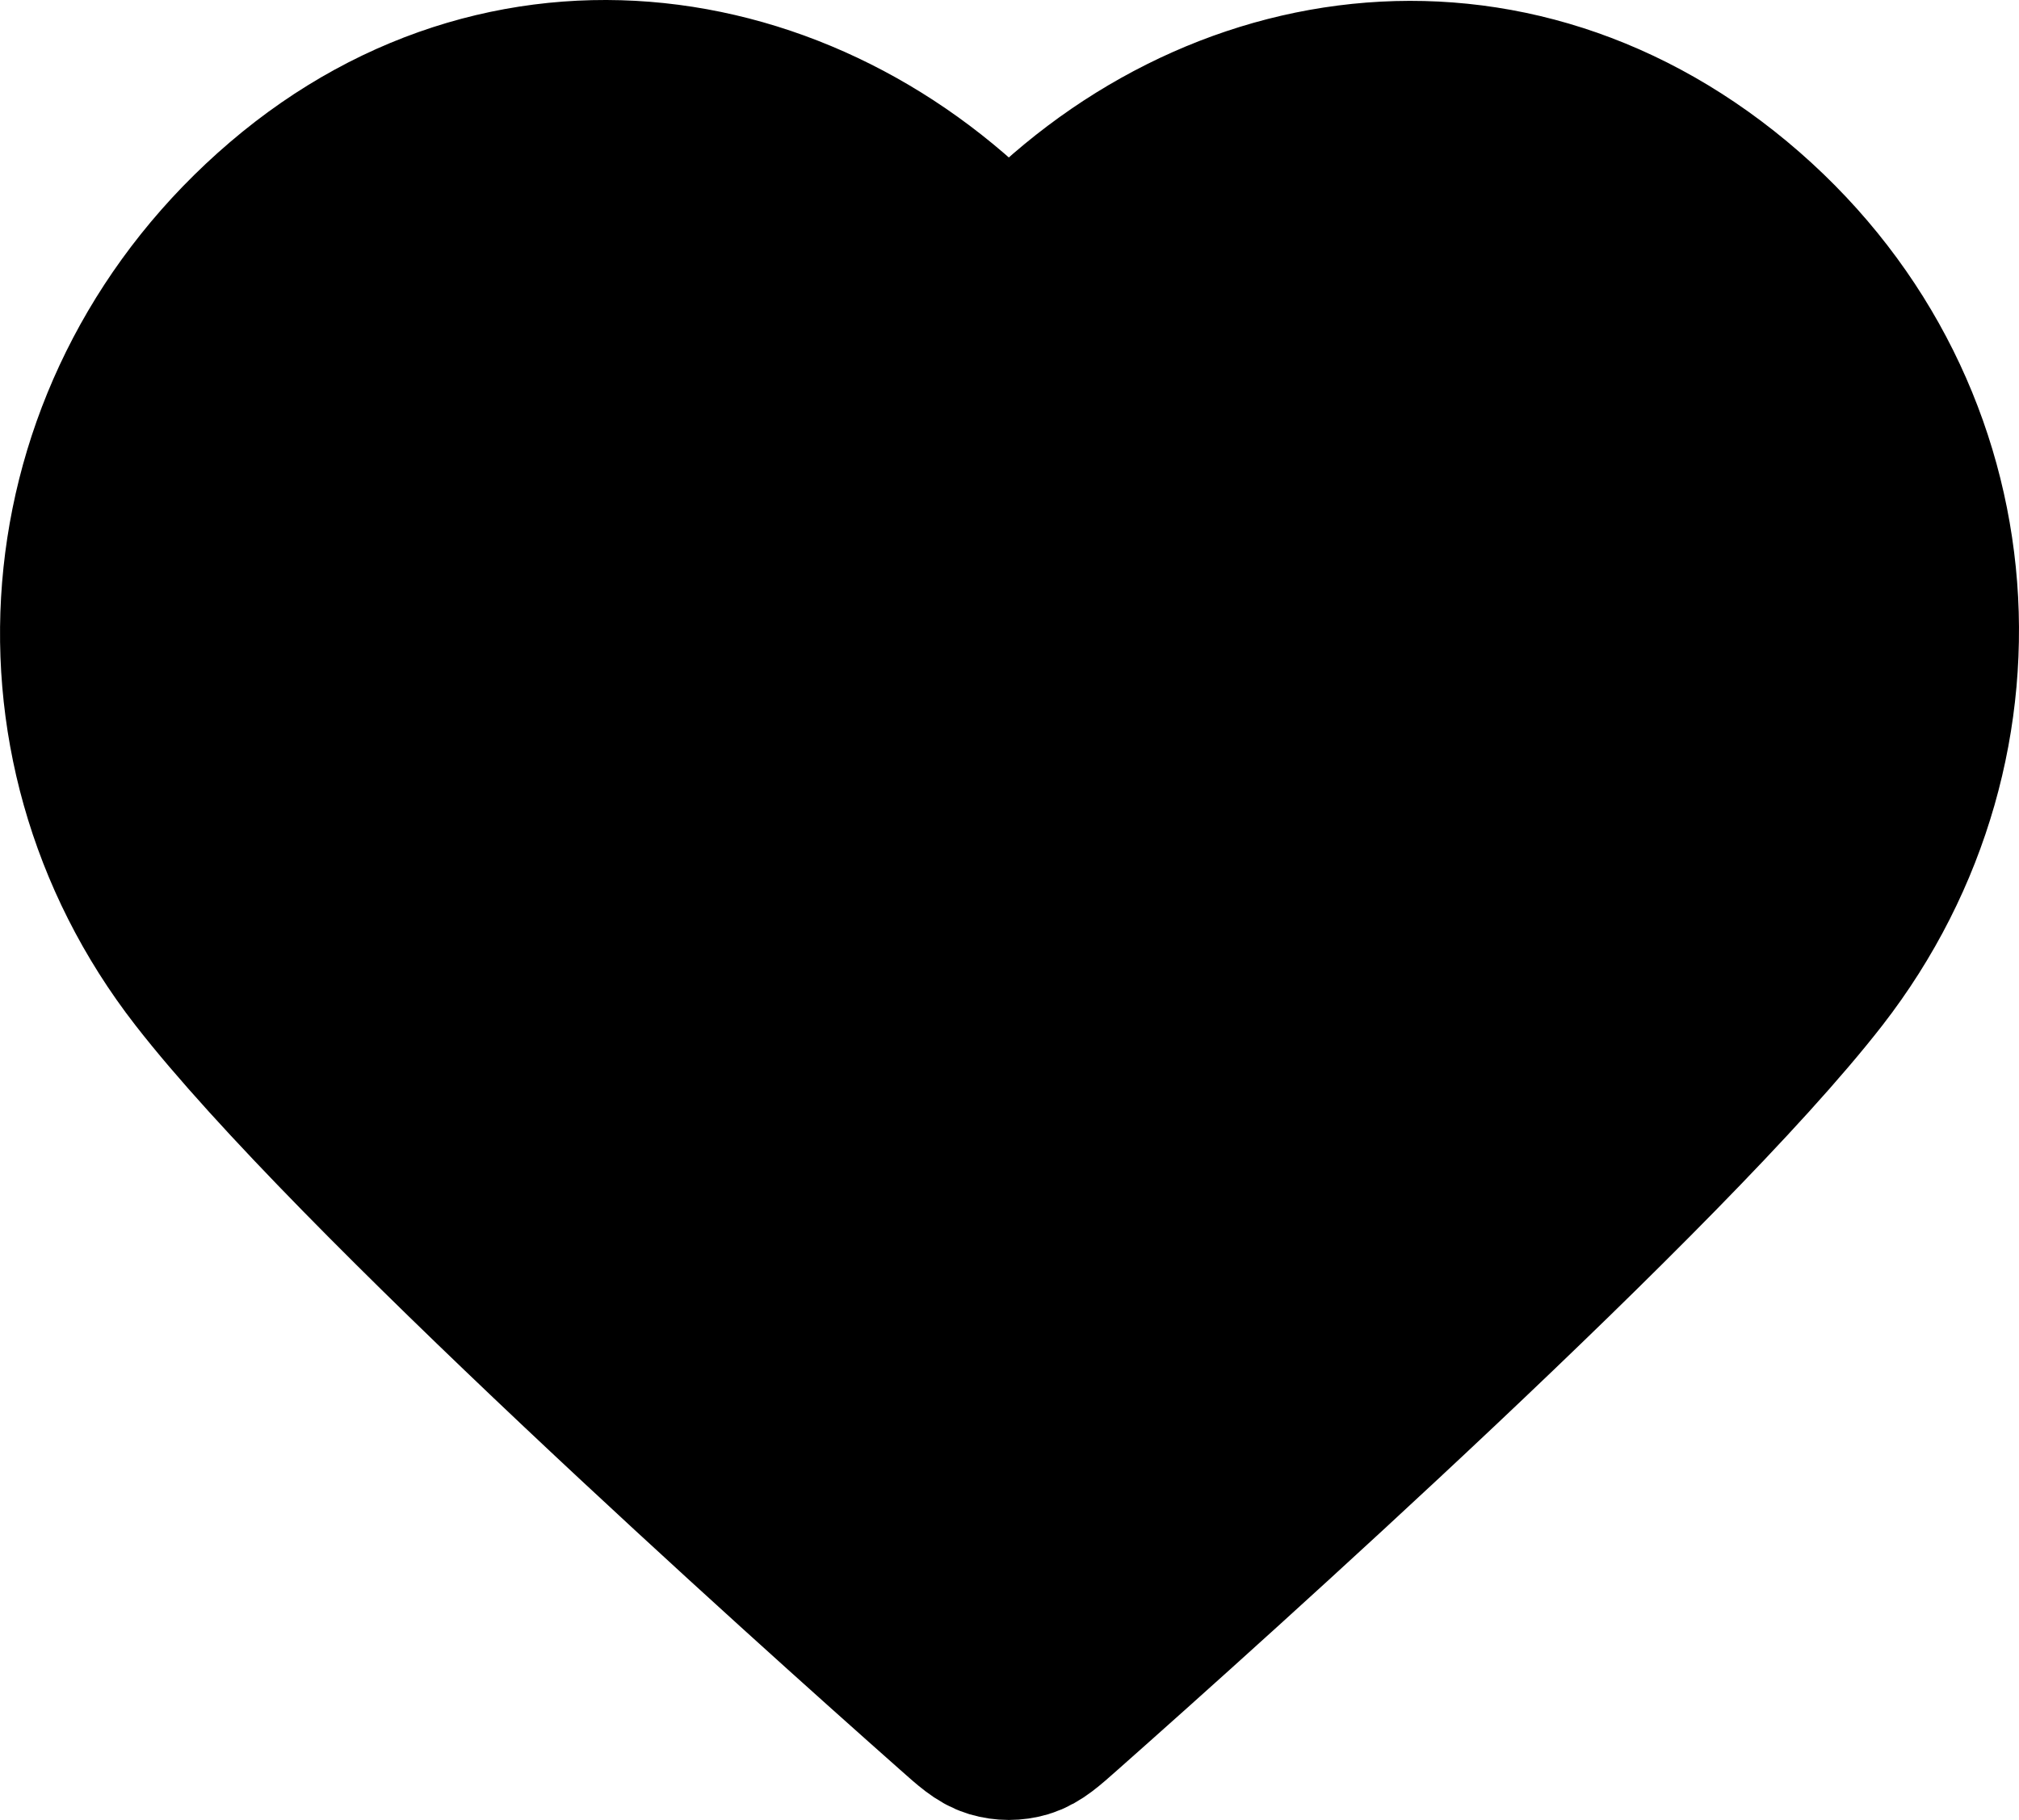
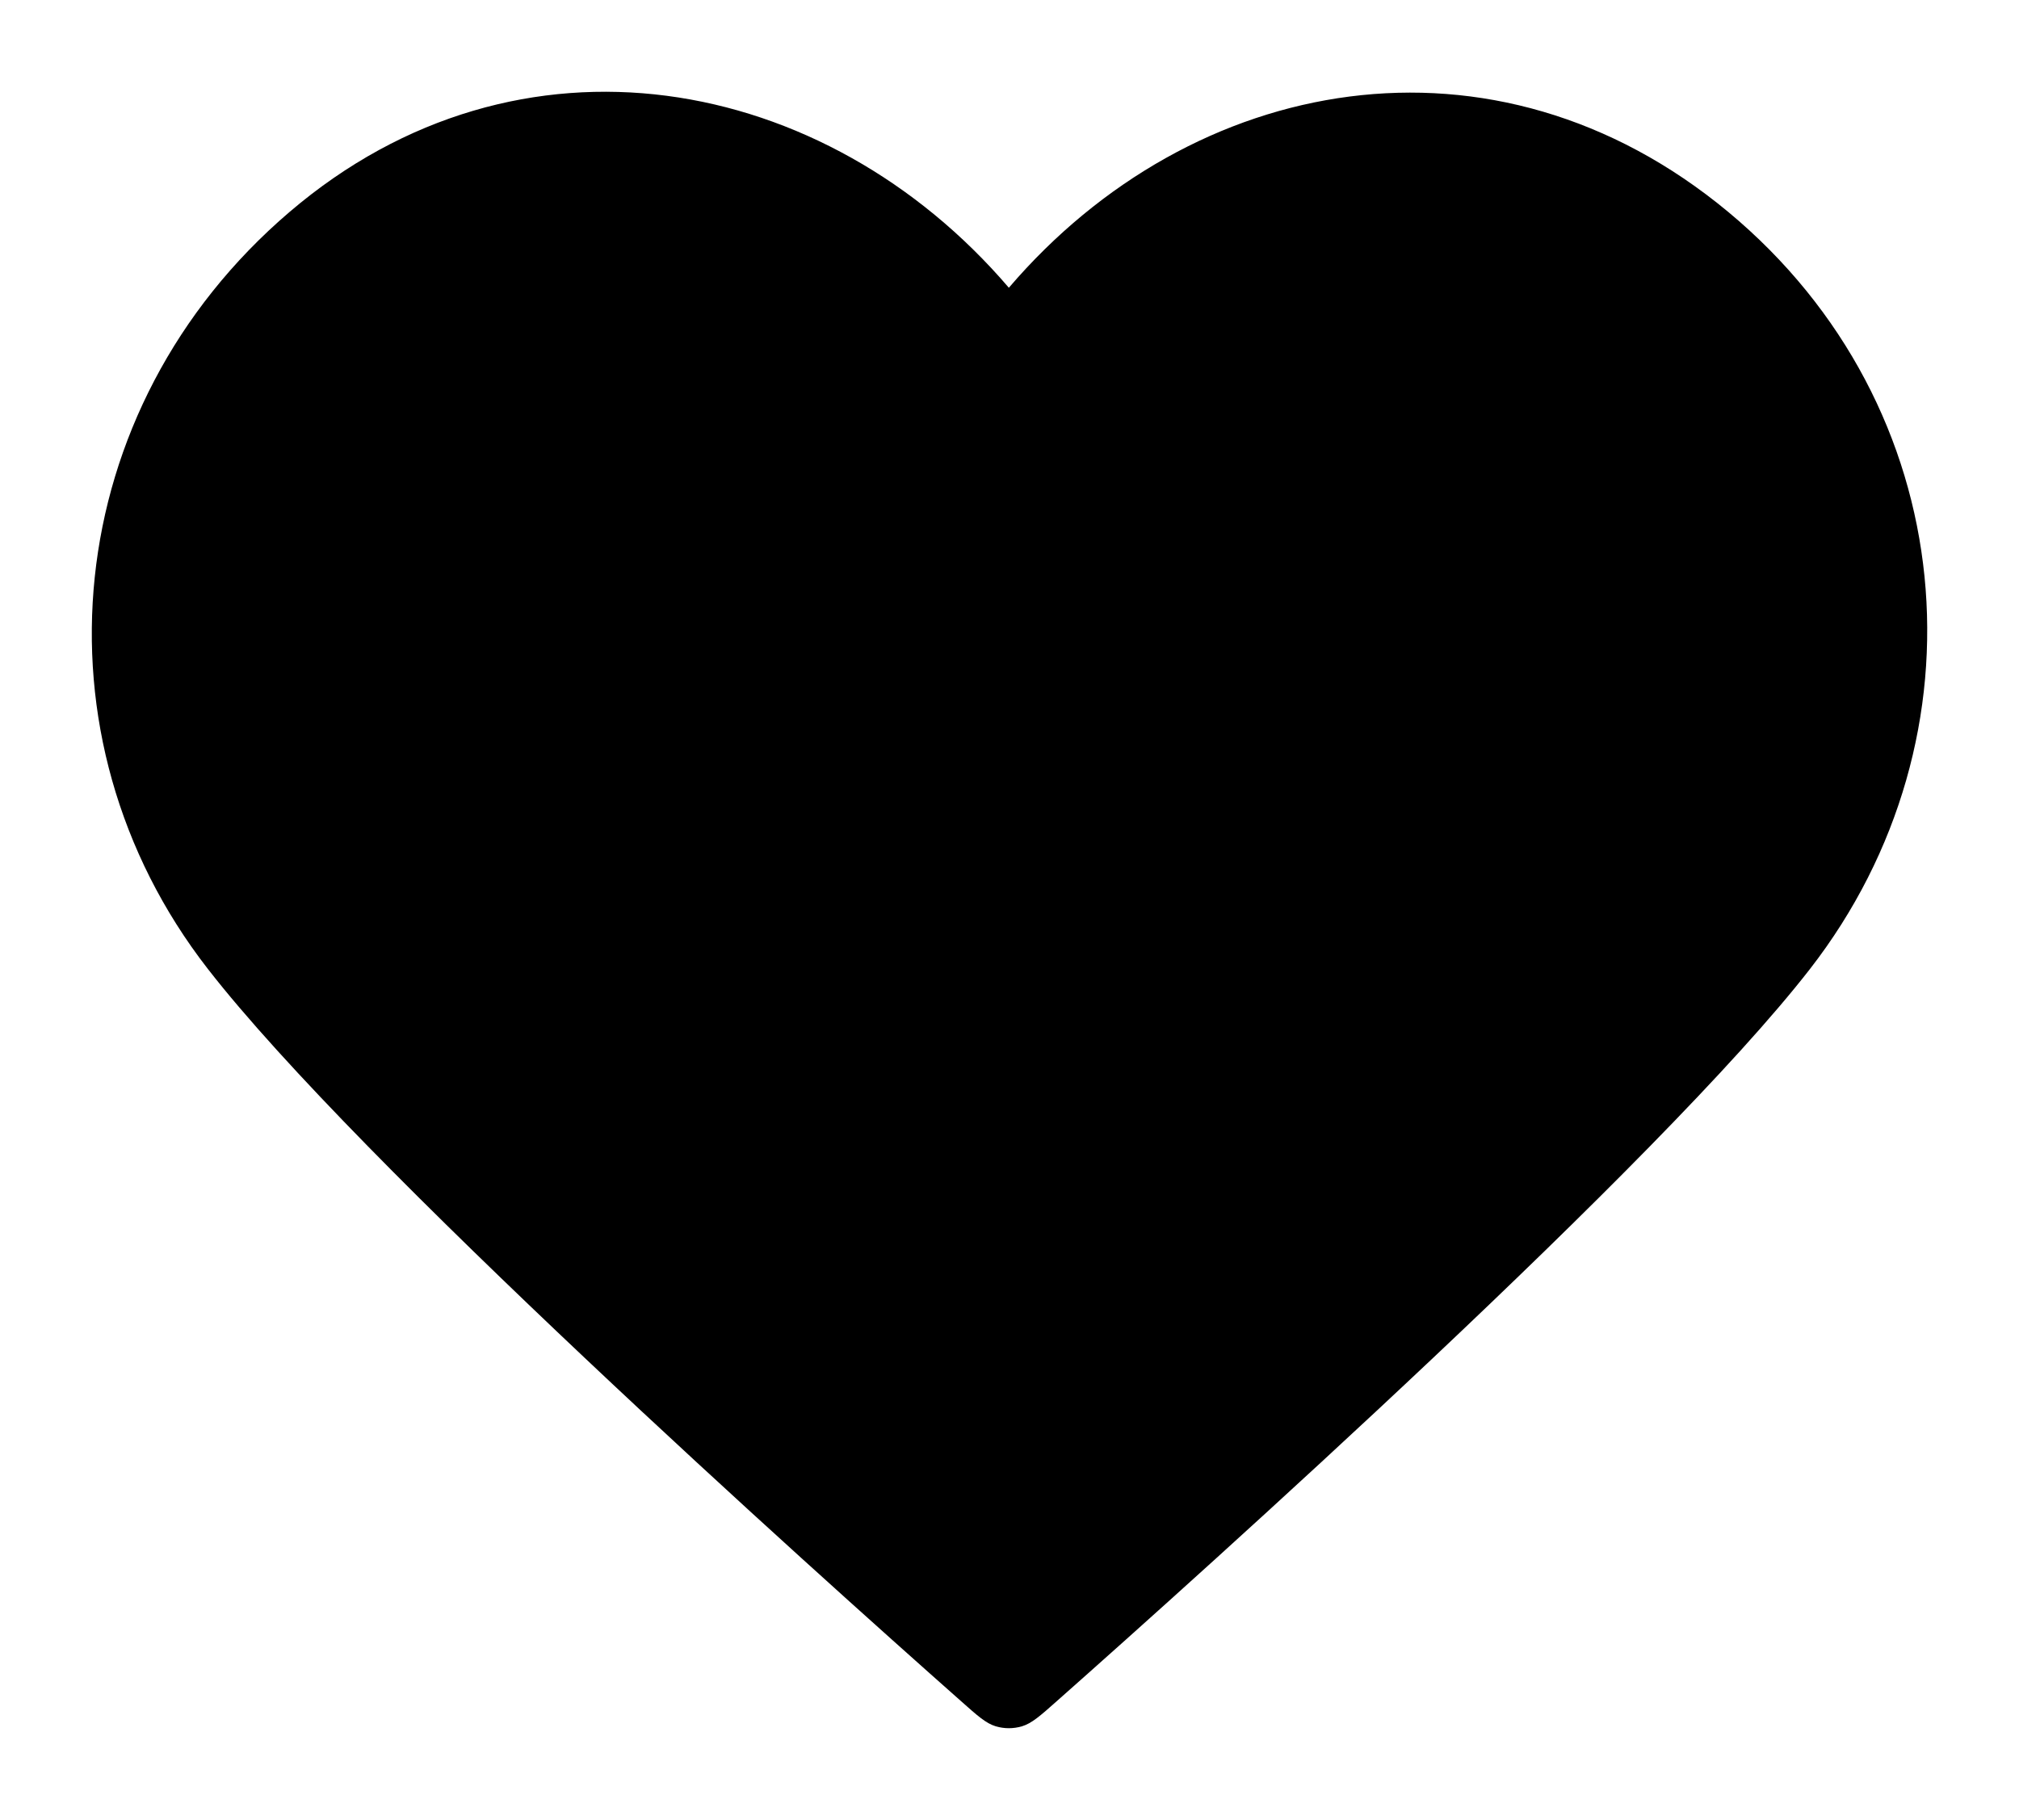
<svg xmlns="http://www.w3.org/2000/svg" viewBox="1 2 22 19.835" width="22" height="19.835" fill="none" stroke="black" stroke-width="2" stroke-linecap="round" stroke-linejoin="round">
-   <path d="M11.993 5.136c-2-2.338-5.333-2.966-7.838-.826s-2.858 5.719-.89 8.25c1.635 2.105 6.585 6.544 8.207 7.98.182.162.272.242.378.274a.504.504 0 0 0 .286 0c.106-.032.197-.112.378-.273 1.623-1.437 6.573-5.876 8.208-7.98 1.967-2.532 1.658-6.133-.89-8.251-2.549-2.118-5.84-1.512-7.839.826Z" fill="black" stroke="none" />
-   <path clip-rule="evenodd" d="M11.993 5.136c-2-2.338-5.333-2.966-7.838-.826s-2.858 5.719-.89 8.25c1.635 2.105 6.585 6.544 8.207 7.98.182.162.272.242.378.274a.504.504 0 0 0 .286 0c.106-.032.197-.112.378-.273 1.623-1.437 6.573-5.876 8.208-7.98 1.967-2.532 1.658-6.133-.89-8.251-2.549-2.118-5.84-1.512-7.839.826Z" />
+   <path clip-rule="evenodd" d="M11.993 5.136c-2-2.338-5.333-2.966-7.838-.826s-2.858 5.719-.89 8.25c1.635 2.105 6.585 6.544 8.207 7.98.182.162.272.242.378.274a.504.504 0 0 0 .286 0c.106-.032.197-.112.378-.273 1.623-1.437 6.573-5.876 8.208-7.98 1.967-2.532 1.658-6.133-.89-8.251-2.549-2.118-5.84-1.512-7.839.826Z" fill="black" stroke="none" />
</svg>
